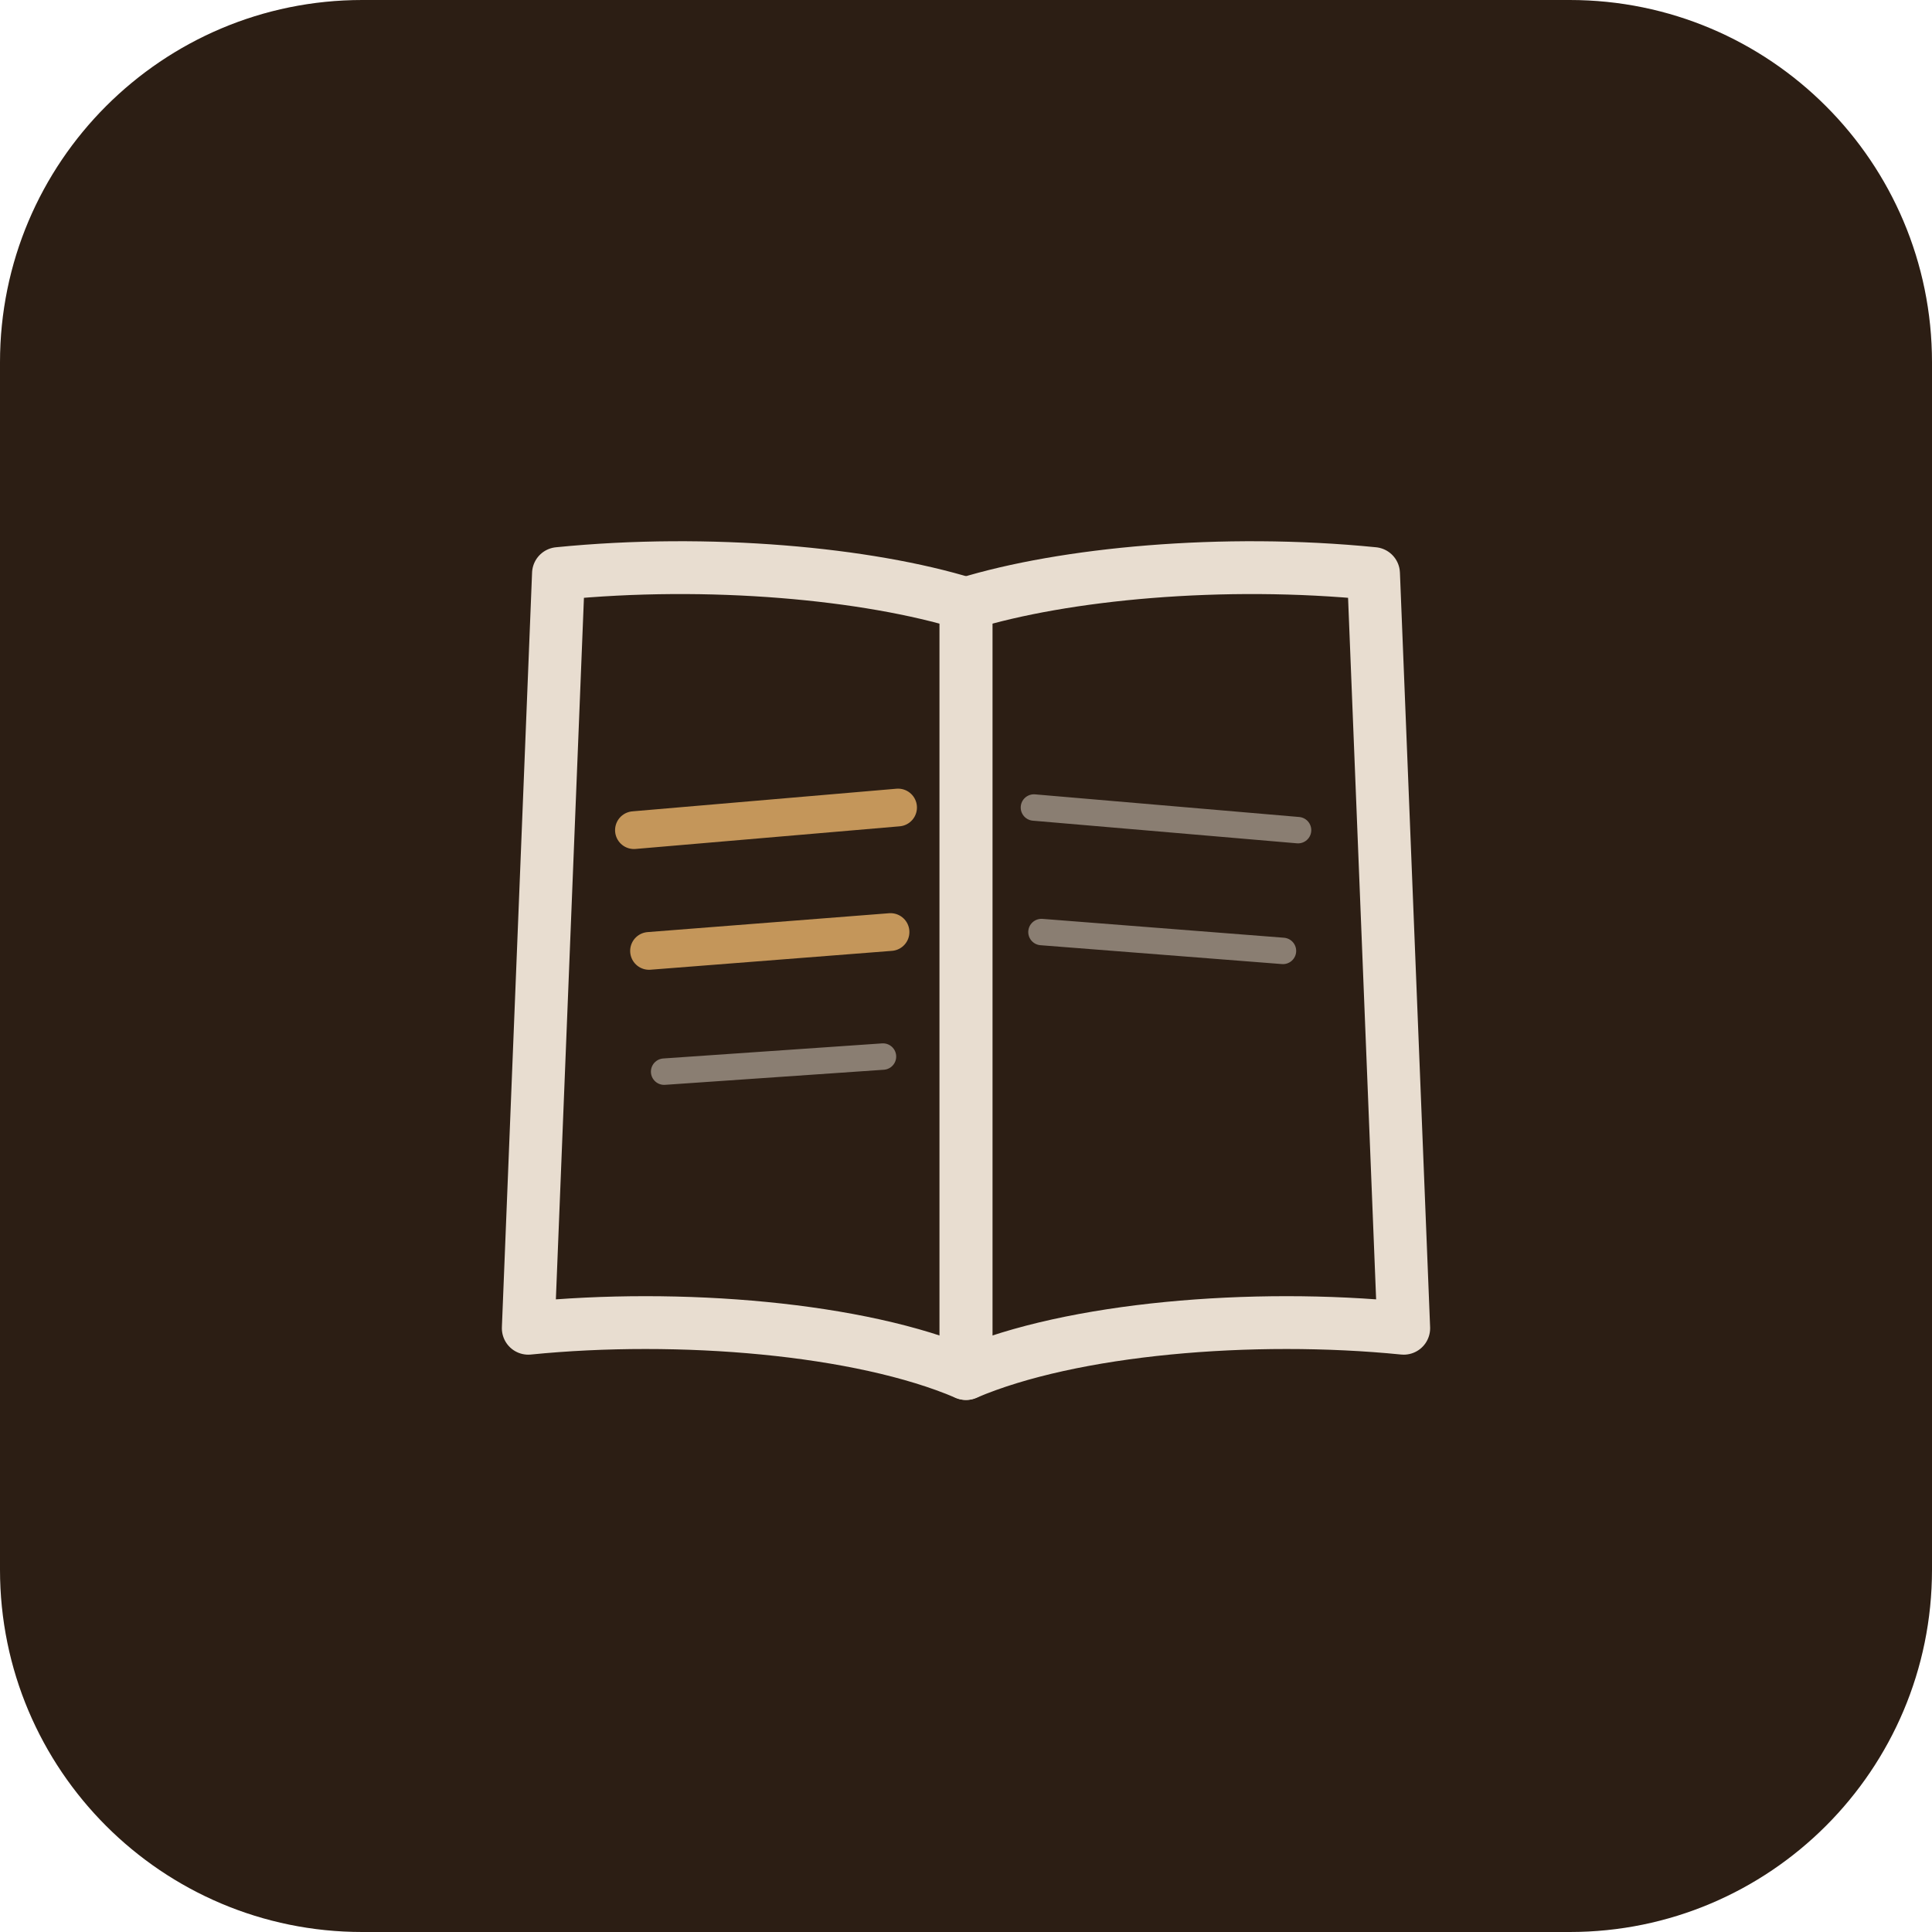
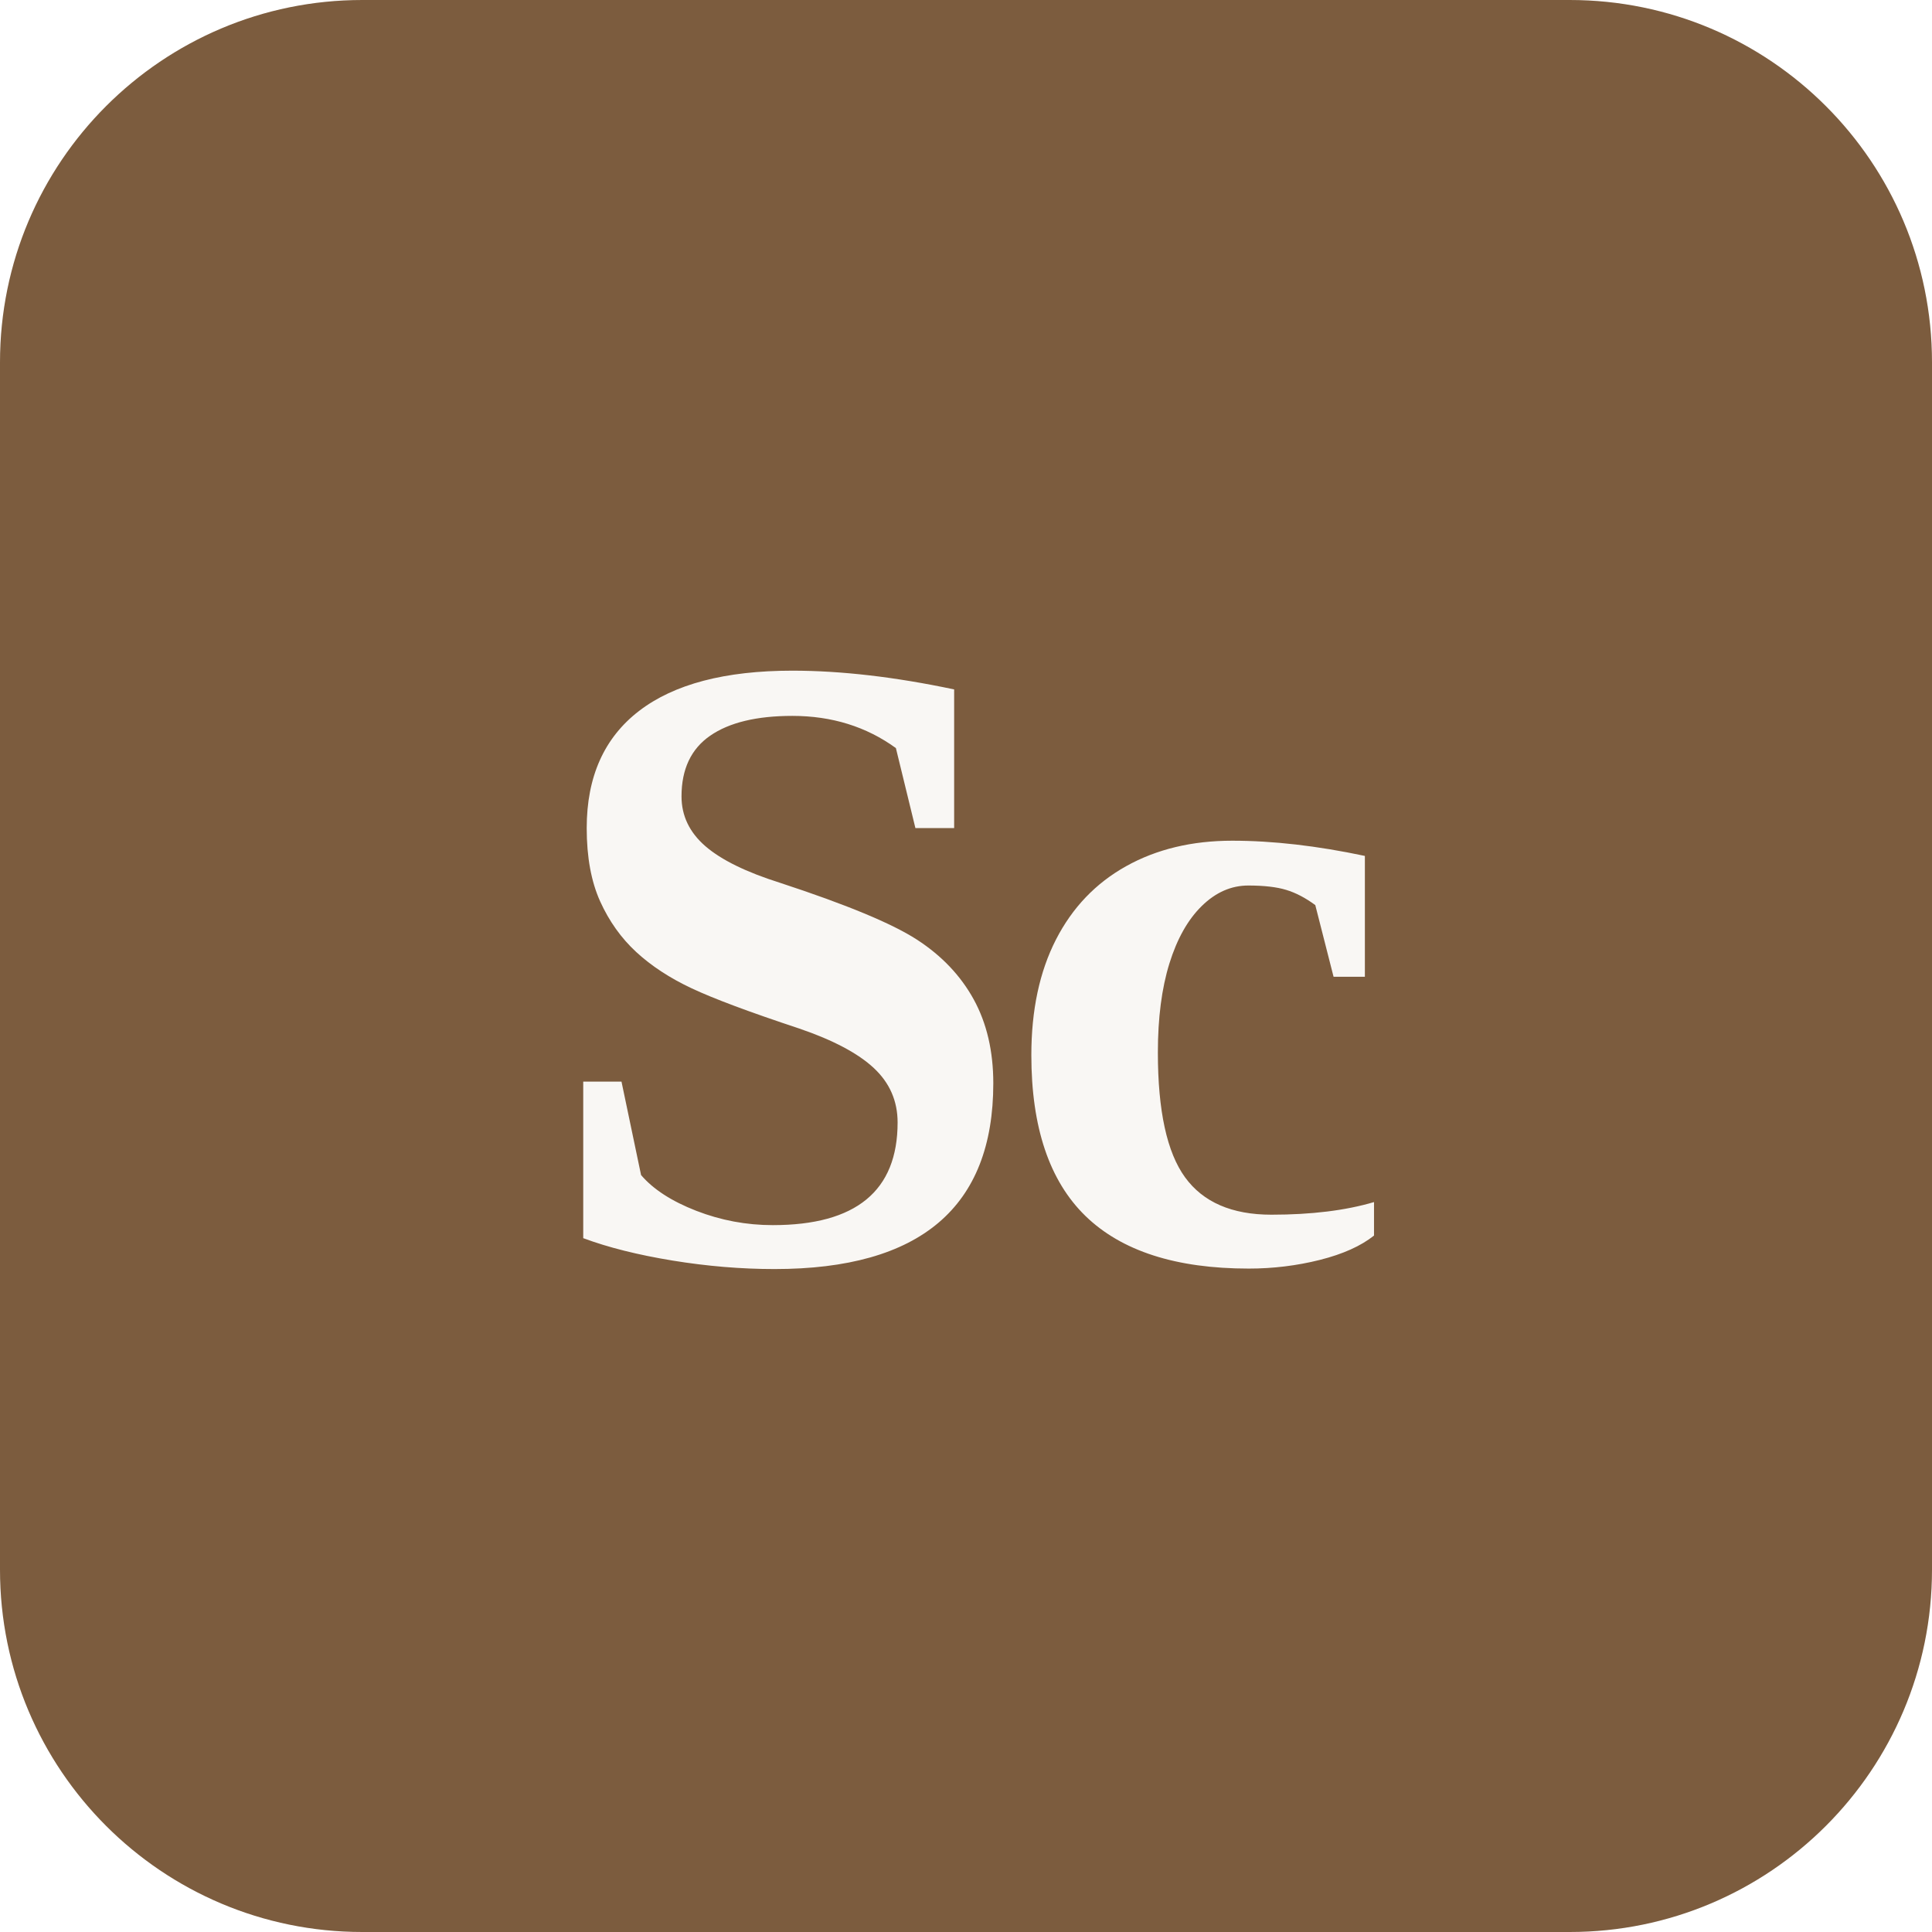
<svg xmlns="http://www.w3.org/2000/svg" viewBox="0 0 512 512">
-   <rect width="512" height="512" rx="96" fill="#2C1E14" />
-   <path d="M256 160              C230 152 188 148 148 152              L140 352              C180 348 228 352 256 364              Z" fill="none" stroke="#E8DDD0" stroke-width="14" stroke-linejoin="round" stroke-linecap="round" />
-   <path d="M256 160              C282 152 324 148 364 152              L372 352              C332 348 284 352 256 364              Z" fill="none" stroke="#E8DDD0" stroke-width="14" stroke-linejoin="round" stroke-linecap="round" />
-   <line x1="168" y1="220" x2="238" y2="214" stroke="#C4965A" stroke-width="10" stroke-linecap="round" />
-   <line x1="172" y1="252" x2="236" y2="247" stroke="#C4965A" stroke-width="10" stroke-linecap="round" />
-   <line x1="176" y1="284" x2="234" y2="280" stroke="#E8DDD0" stroke-width="7" stroke-linecap="round" opacity="0.5" />
-   <line x1="274" y1="214" x2="344" y2="220" stroke="#E8DDD0" stroke-width="7" stroke-linecap="round" opacity="0.5" />
-   <line x1="276" y1="247" x2="340" y2="252" stroke="#E8DDD0" stroke-width="7" stroke-linecap="round" opacity="0.5" />
+   <rect width="512" height="512" rx="96" fill="#7c5c3e" />
+   <text x="256" y="334" font-family="Georgia, 'Times New Roman', serif" font-size="236" font-weight="600" fill="#f9f7f4" text-anchor="middle" letter-spacing="-8">Sc</text>
</svg>
